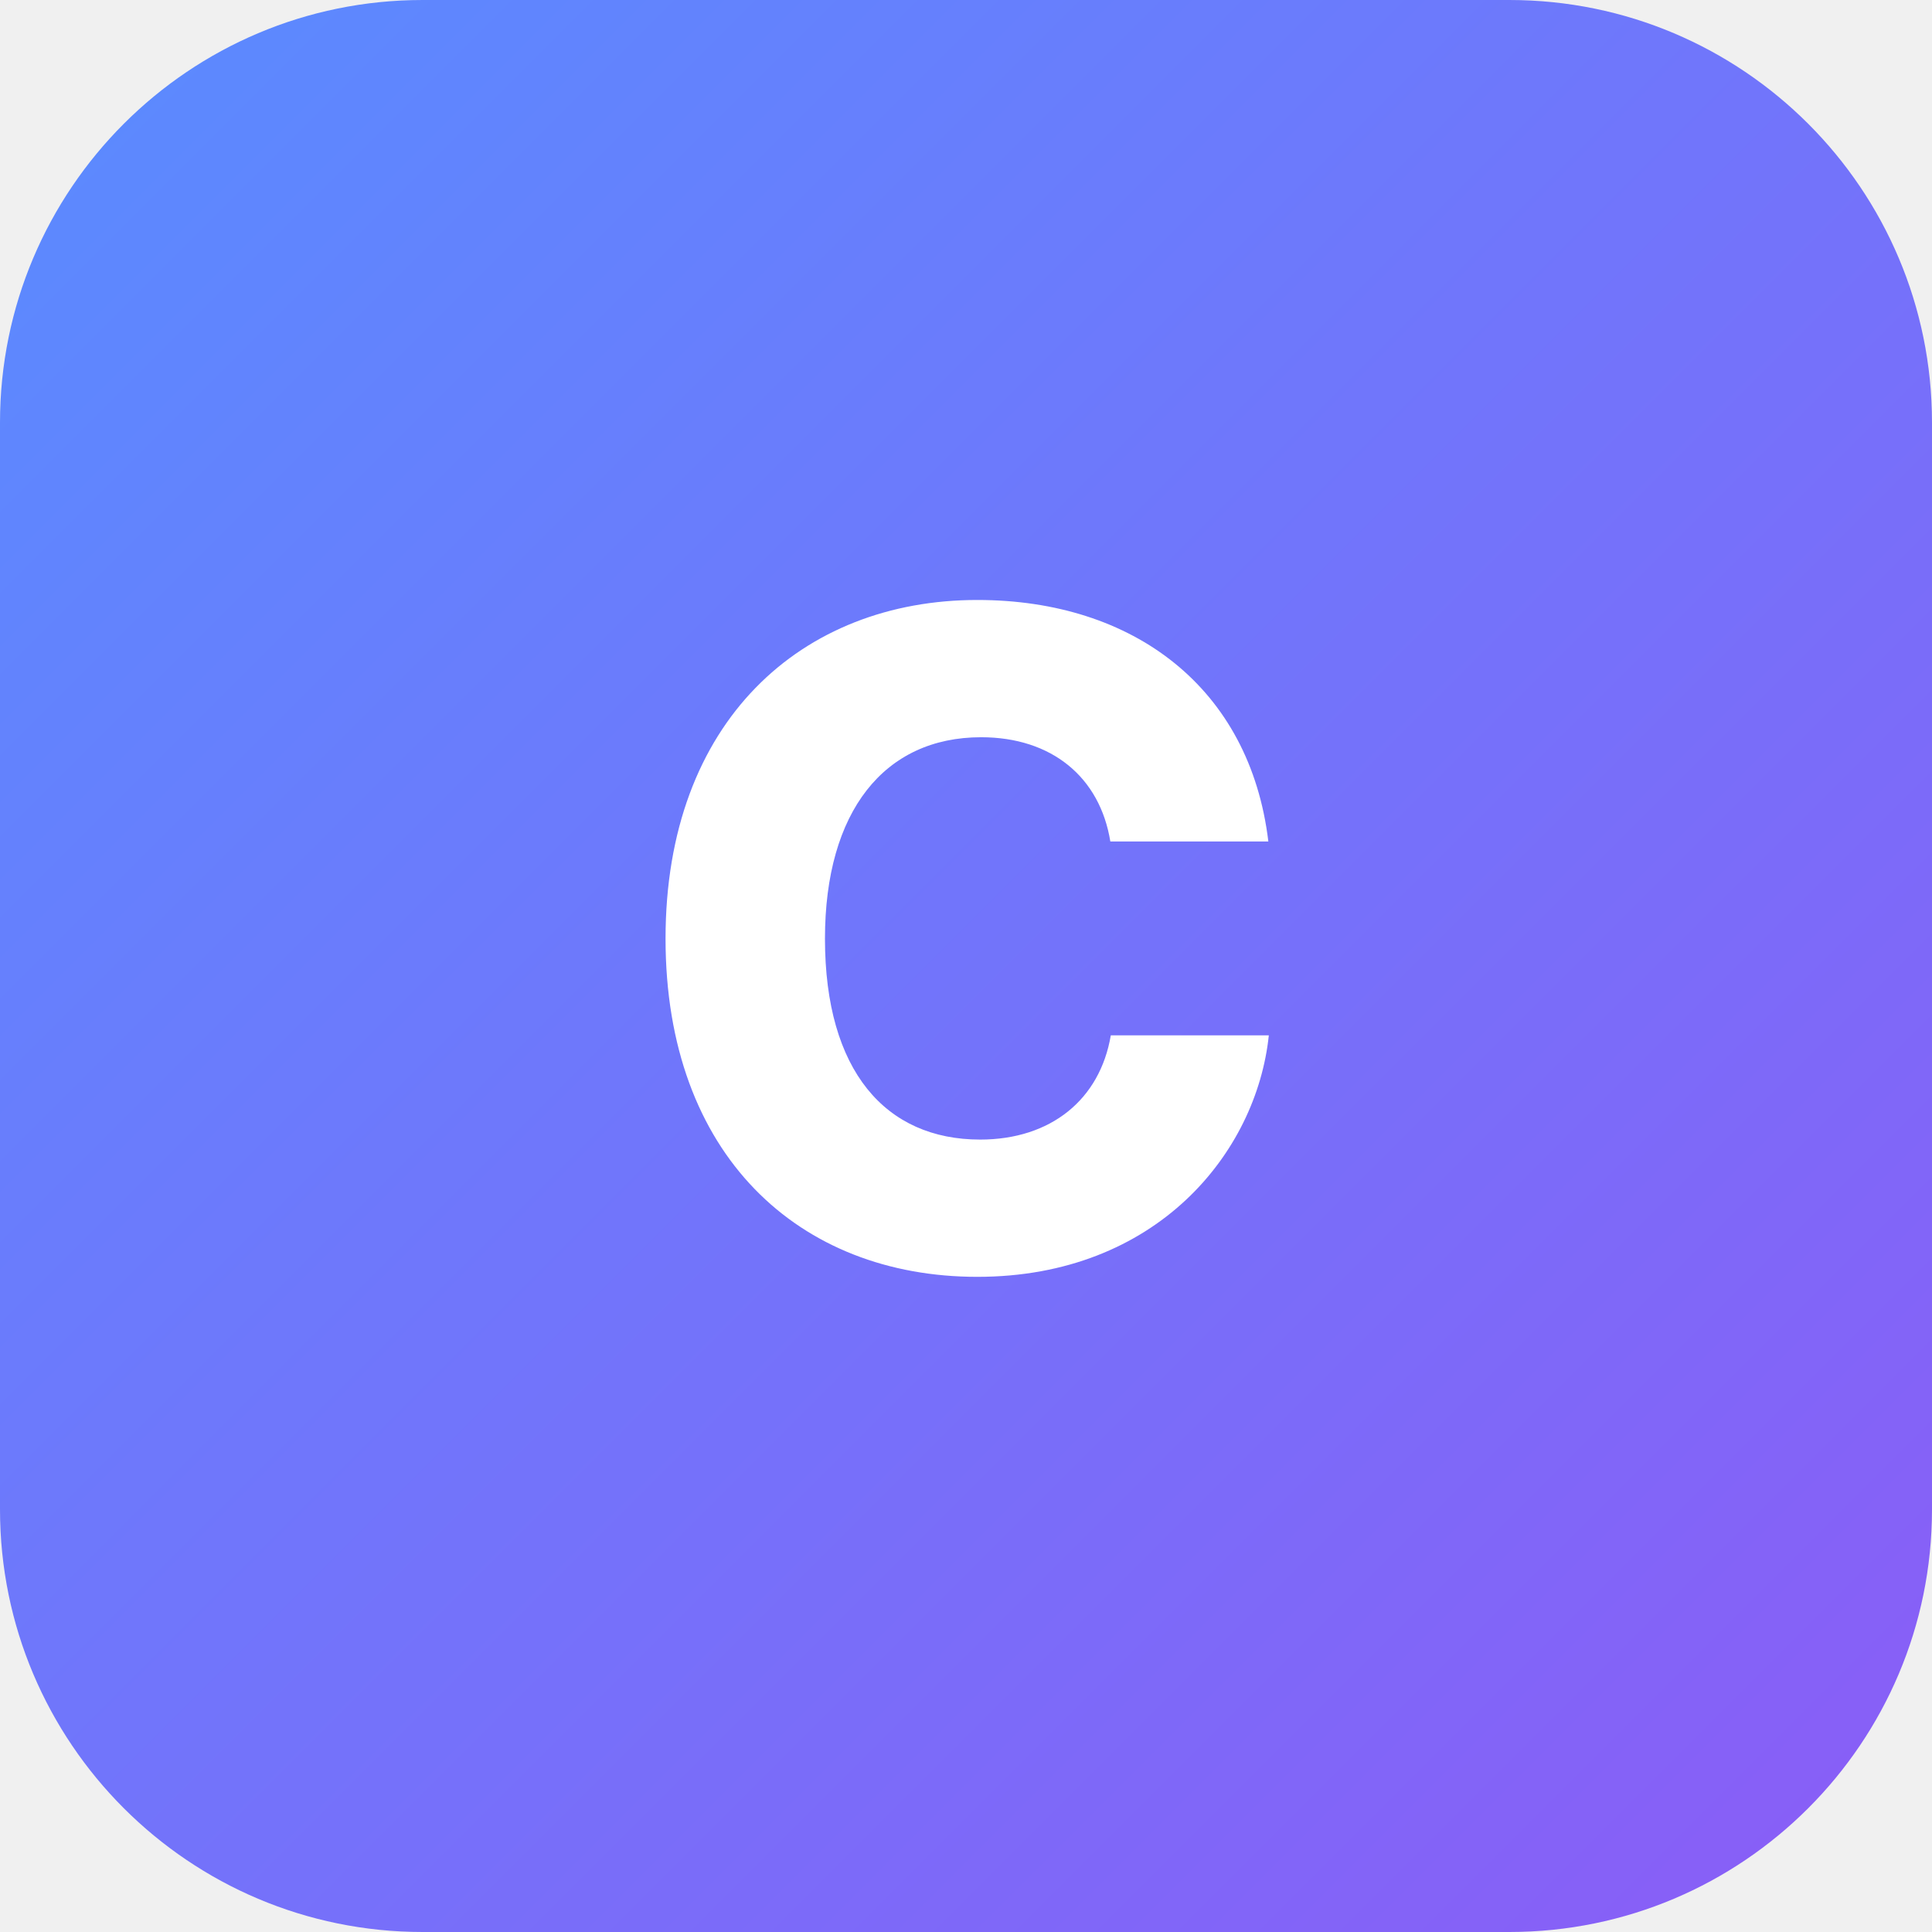
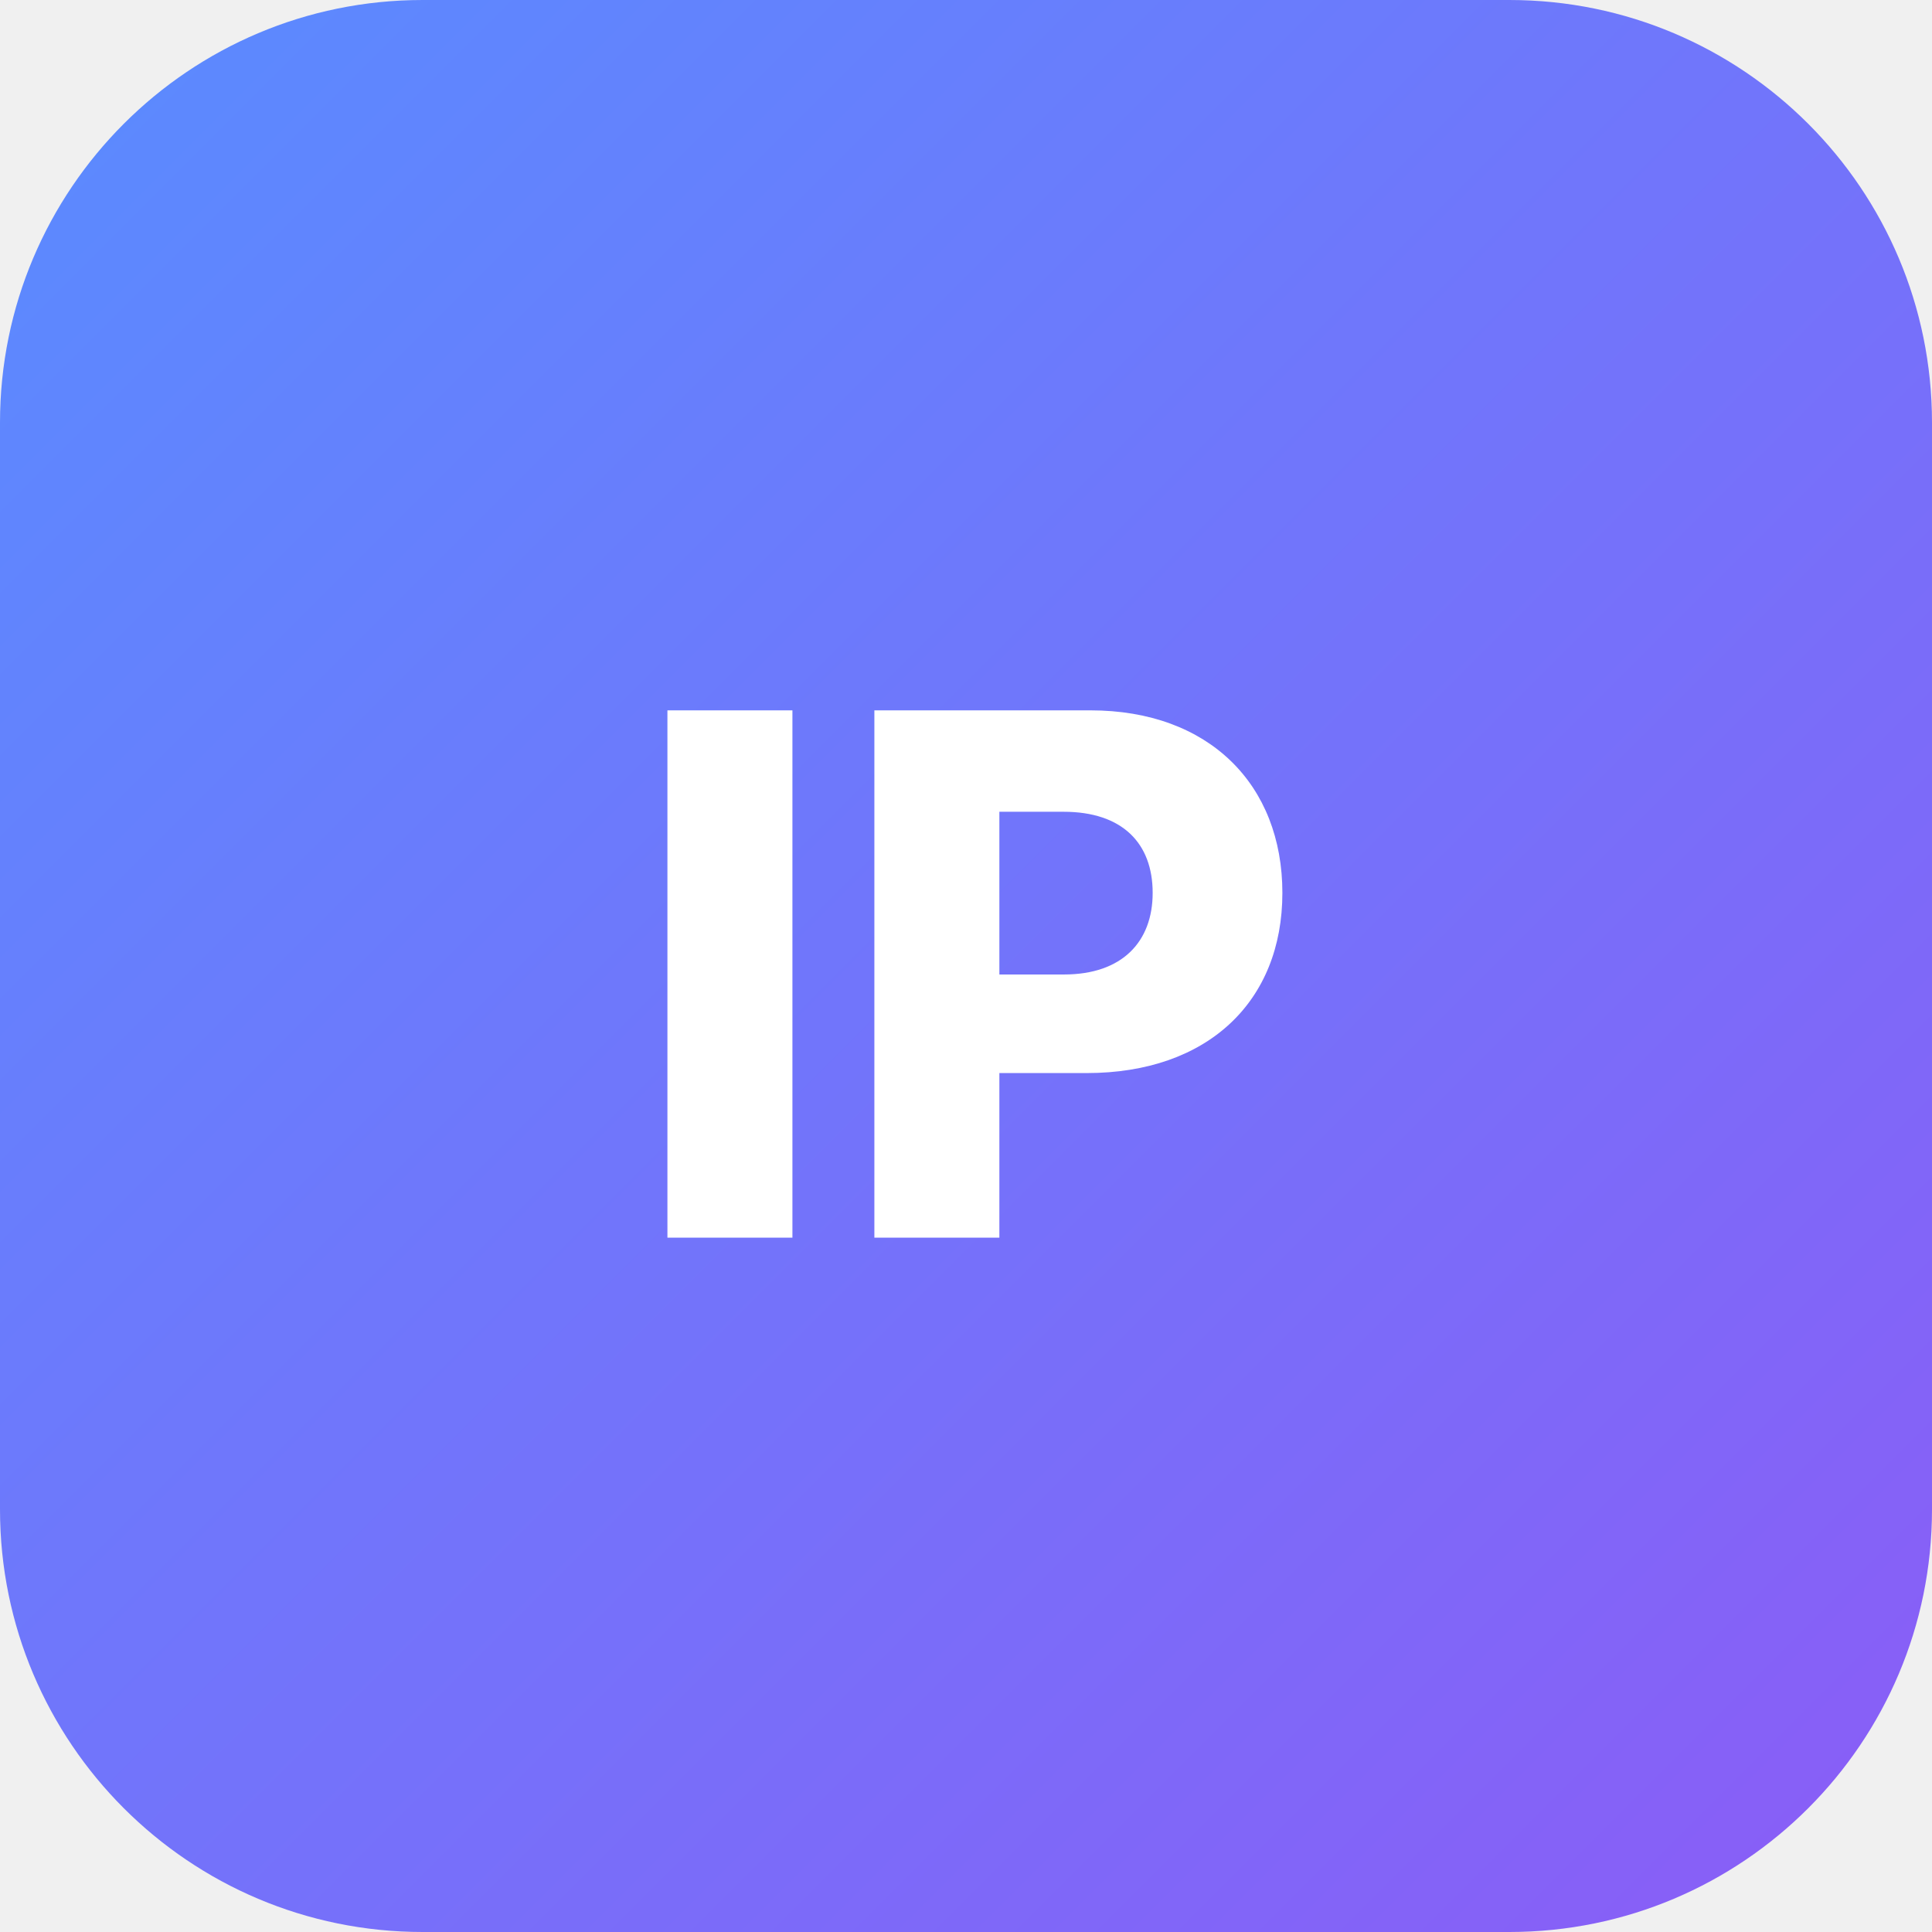
<svg xmlns="http://www.w3.org/2000/svg" viewBox="0 0 64 64">
  <defs>
    <linearGradient id="g" x1="0" y1="0" x2="1" y2="1">
      <stop offset="0%" stop-color="#598cff" />
      <stop offset="100%" stop-color="#8b5cf6" />
    </linearGradient>
  </defs>
  <rect width="64" height="64" rx="14" fill="url(#g)" />
-   <text x="32" y="42" font-family="Inter, system-ui, sans-serif" font-size="30" font-weight="800" fill="#fff" text-anchor="middle">C</text>
+   <text x="32" y="41" font-family="Inter, system-ui, sans-serif" font-size="24" font-weight="800" fill="#fff" text-anchor="middle">IP</text>
</svg>
